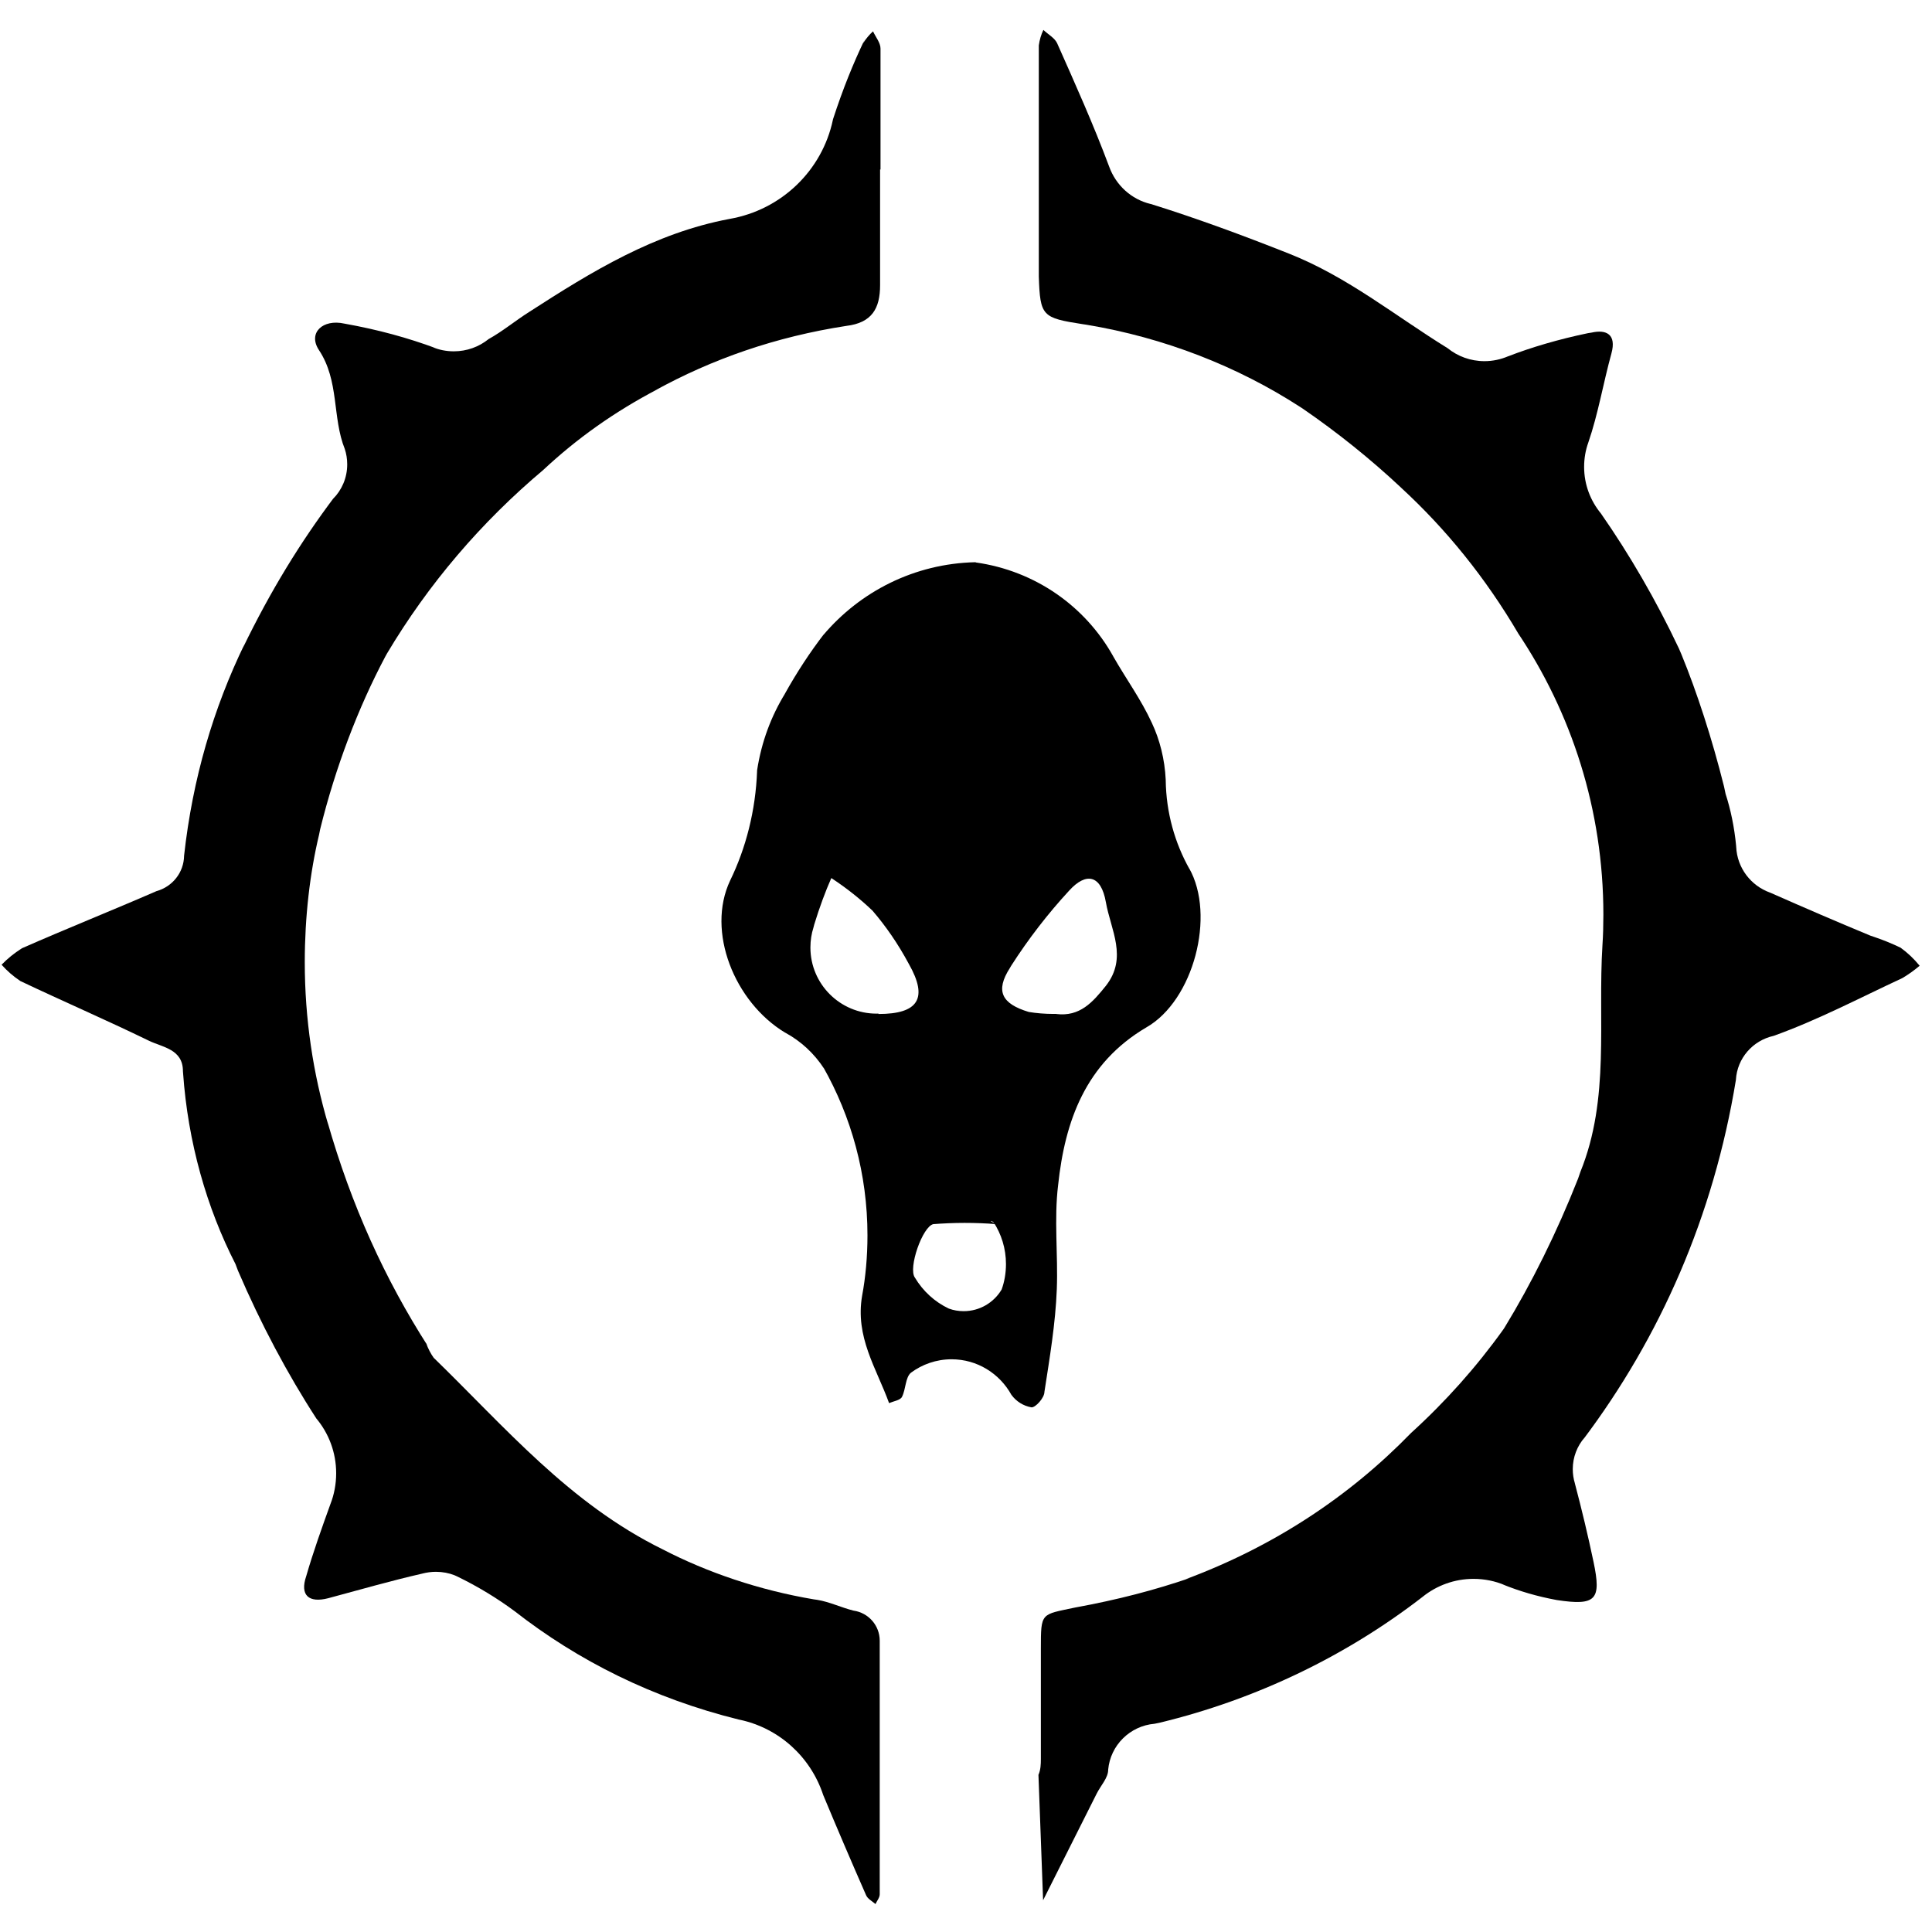
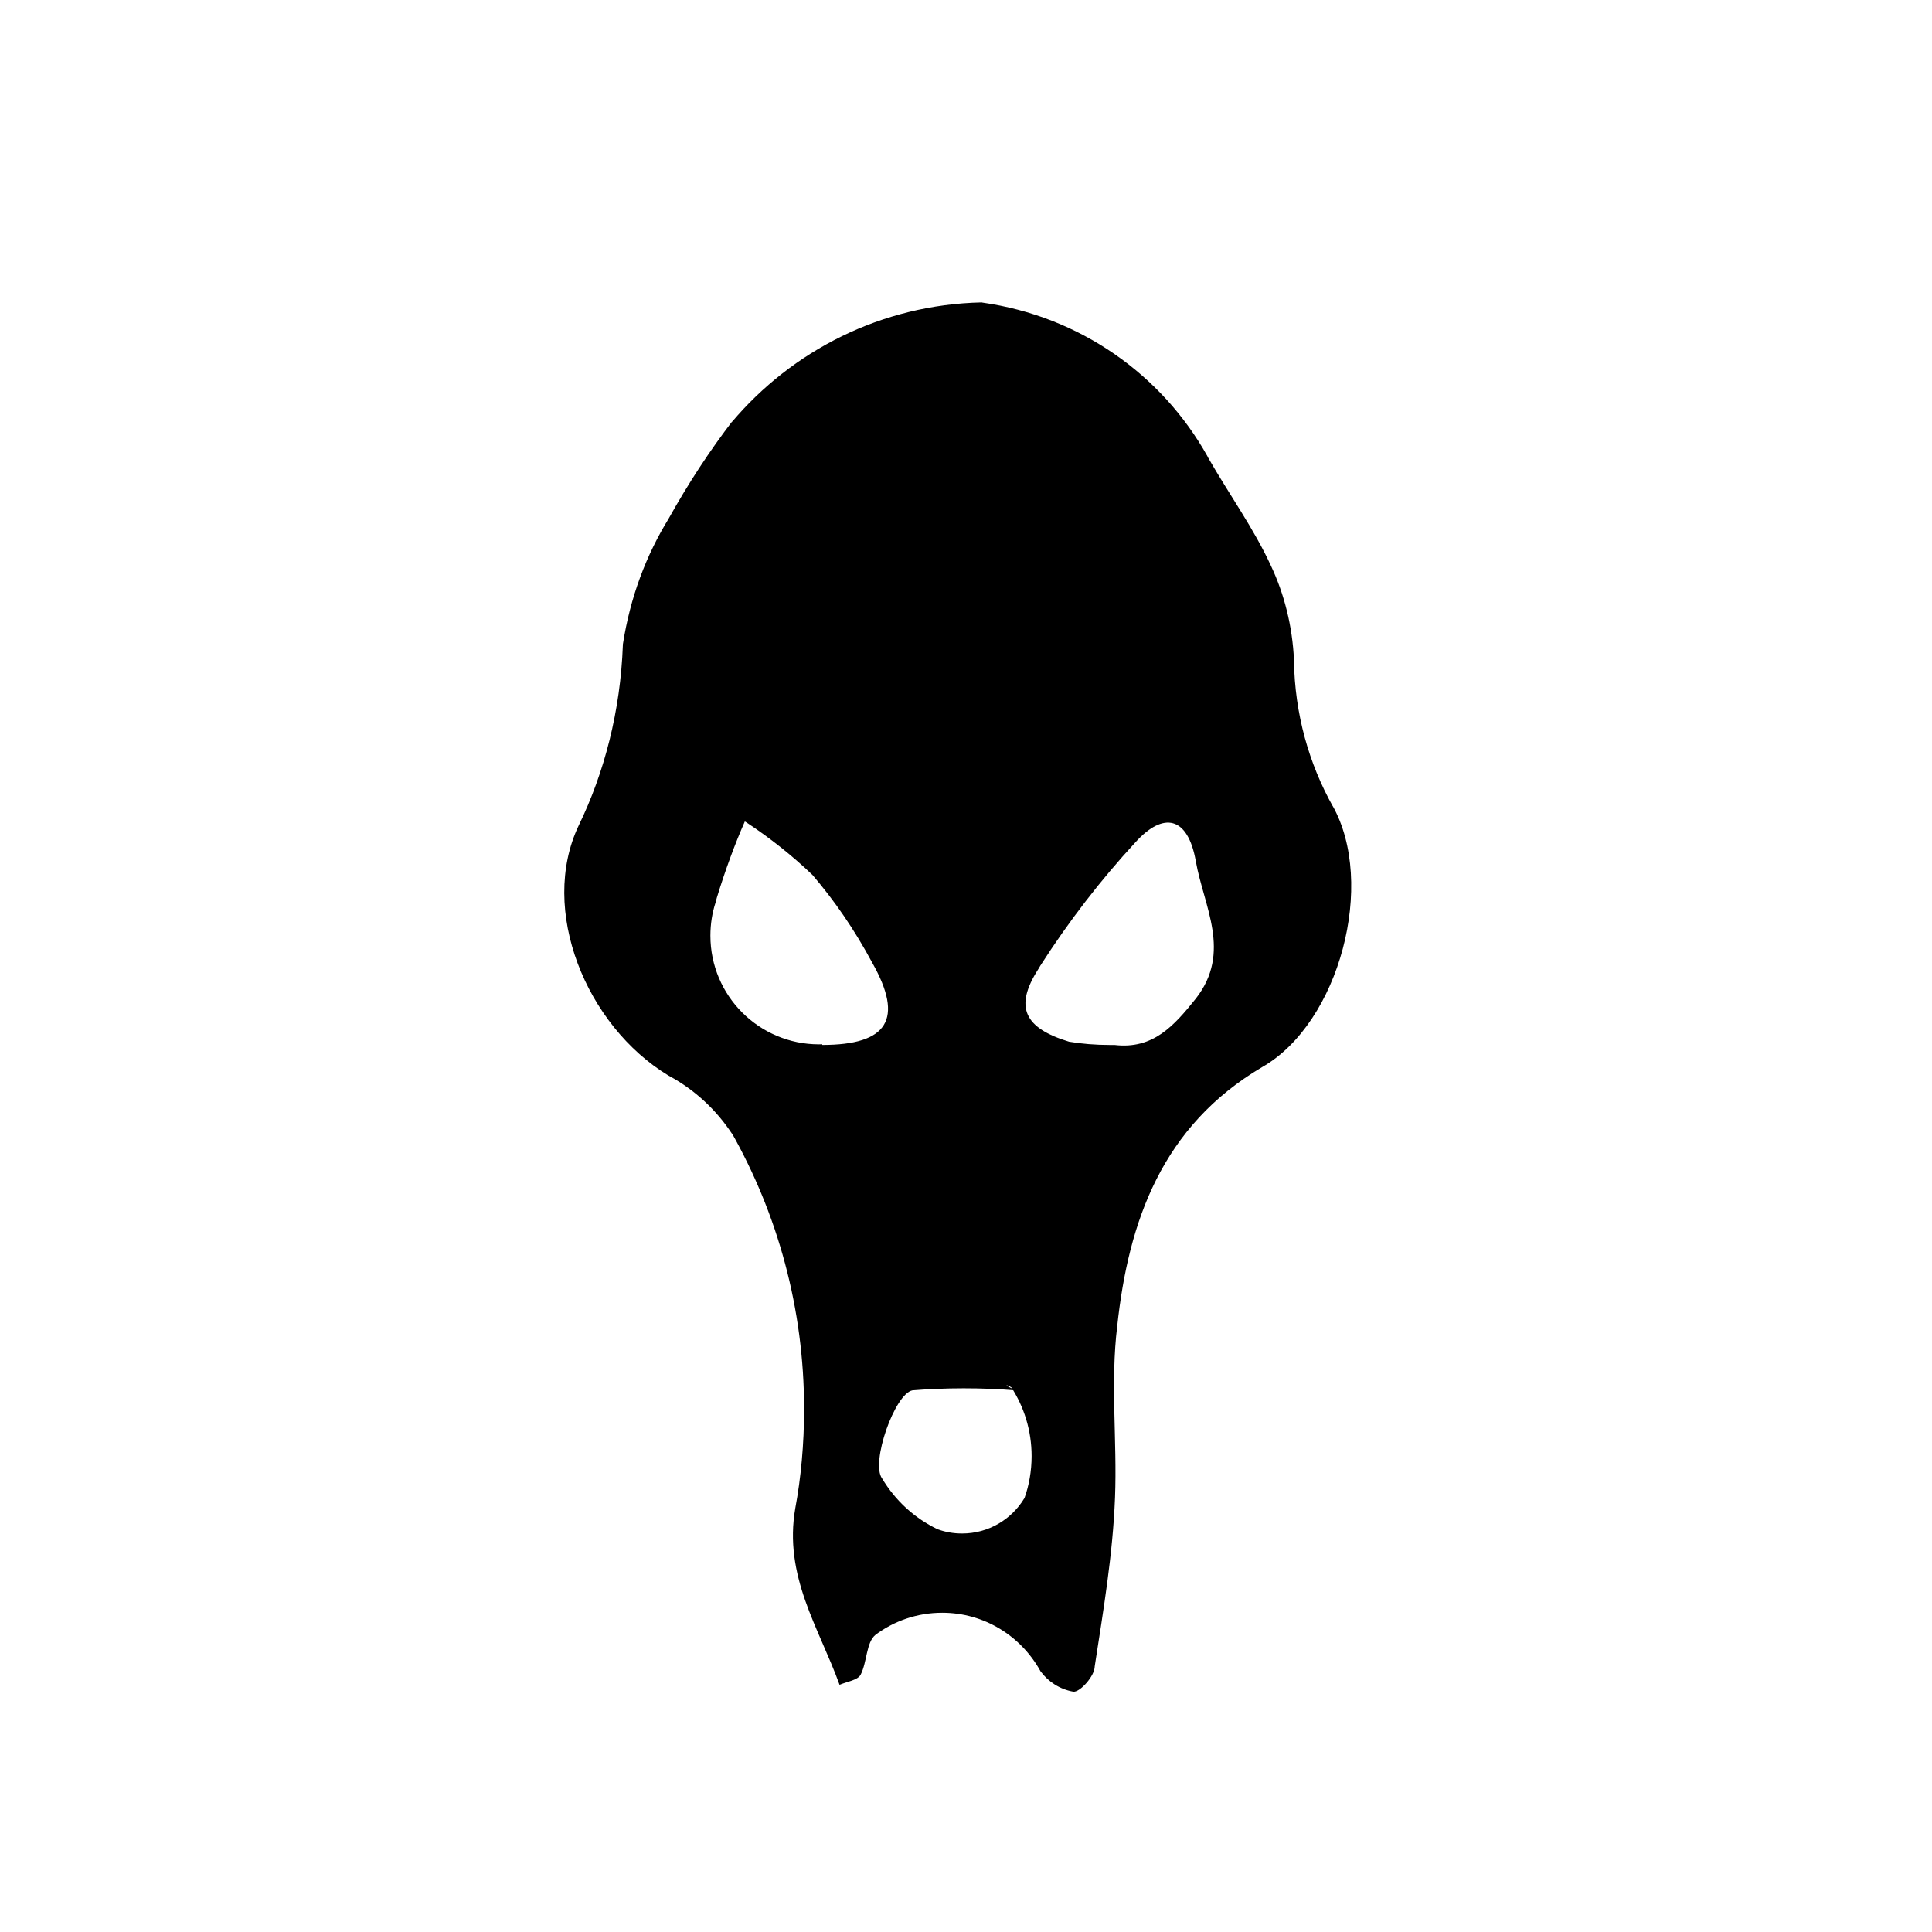
- <svg xmlns="http://www.w3.org/2000/svg" version="1.1" width="32" height="32" viewBox="0 0 32 32">
-   <path d="M14.577 2.807c0 0.639 0 1.278 0 1.916 0 0.386-0.135 0.624-0.56 0.675-1.169 0.18-2.221 0.548-3.174 1.073l0.050-0.025c-0.721 0.377-1.342 0.821-1.894 1.337l0.005-0.004c-1.036 0.871-1.909 1.895-2.594 3.045l-0.030 0.054c-0.448 0.846-0.823 1.827-1.077 2.856l-0.018 0.090c-0.152 0.634-0.237 1.363-0.237 2.112 0 0.939 0.137 1.846 0.391 2.702l-0.018-0.067c0.398 1.397 0.956 2.618 1.67 3.732l-0.033-0.055c0.034 0.092 0.075 0.171 0.127 0.244l-0.002-0.003c1.184 1.15 2.247 2.413 3.793 3.173 0.741 0.384 1.6 0.676 2.507 0.829l0.051 0.007c0.205 0.033 0.399 0.128 0.603 0.179 0.247 0.035 0.434 0.245 0.434 0.499 0 0.003 0 0.006 0 0.009 0 1.398 0 2.796 0 4.191 0 0.055-0.047 0.109-0.070 0.161-0.055-0.047-0.132-0.087-0.157-0.149-0.242-0.551-0.475-1.095-0.709-1.657-0.209-0.634-0.734-1.109-1.384-1.247l-0.012-0.002c-1.421-0.352-2.662-0.971-3.727-1.805l0.021 0.016c-0.291-0.217-0.621-0.418-0.969-0.586l-0.036-0.016c-0.091-0.036-0.198-0.057-0.308-0.057-0.078 0-0.152 0.011-0.224 0.029l0.006-0.001c-0.527 0.12-1.045 0.27-1.564 0.409-0.322 0.084-0.475-0.047-0.366-0.365 0.117-0.405 0.26-0.803 0.402-1.197 0.059-0.15 0.094-0.325 0.094-0.507 0-0.348-0.125-0.666-0.332-0.912l0.002 0.002c-0.472-0.727-0.92-1.567-1.296-2.445l-0.042-0.111c-0.476-0.929-0.788-2.017-0.868-3.168l-0.002-0.026c0-0.365-0.337-0.395-0.563-0.504-0.705-0.343-1.425-0.654-2.13-0.989-0.118-0.079-0.22-0.168-0.309-0.268l-0.002-0.002c0.1-0.103 0.211-0.193 0.332-0.269l0.008-0.005c0.731-0.322 1.488-0.624 2.226-0.945 0.263-0.073 0.453-0.307 0.457-0.587 0.141-1.277 0.486-2.443 1.004-3.51l-0.028 0.064c0.456-0.941 0.952-1.749 1.519-2.502l-0.027 0.037c0.145-0.146 0.234-0.348 0.234-0.57 0-0.090-0.014-0.177-0.041-0.258l0.002 0.006c-0.213-0.529-0.088-1.131-0.432-1.646-0.182-0.281 0.066-0.514 0.424-0.434 0.559 0.1 1.050 0.235 1.522 0.41l-0.060-0.020c0.104 0.044 0.224 0.069 0.35 0.069 0.218 0 0.418-0.075 0.576-0.202l-0.002 0.001c0.238-0.132 0.446-0.307 0.676-0.452 1.034-0.668 2.075-1.307 3.318-1.54 0.86-0.15 1.534-0.803 1.711-1.64l0.003-0.013c0.164-0.504 0.333-0.92 0.525-1.321l-0.028 0.065c0.048-0.076 0.102-0.141 0.164-0.197l0.001-0.001c0.044 0.095 0.124 0.19 0.124 0.285 0 0.668 0 1.336 0 2.004z" />
-   <path d="M17.24 29.134c0-0.607 0-1.216 0-1.825s0-0.562 0.566-0.683c0.712-0.13 1.325-0.291 1.92-0.495l-0.093 0.028c1.466-0.545 2.715-1.372 3.736-2.422l0.002-0.002c0.572-0.52 1.082-1.092 1.527-1.713l0.022-0.033c0.447-0.732 0.869-1.581 1.218-2.468l0.039-0.113c0.493-1.216 0.285-2.5 0.365-3.76 0.010-0.149 0.015-0.325 0.015-0.5 0-1.733-0.526-3.343-1.427-4.681l0.020 0.030c-0.547-0.93-1.193-1.727-1.941-2.417l-0.007-0.007c-0.502-0.47-1.048-0.909-1.626-1.306l-0.048-0.031c-1.027-0.664-2.237-1.143-3.536-1.358l-0.055-0.008c-0.676-0.105-0.709-0.132-0.731-0.789 0-1.278 0-2.555 0-3.829 0.013-0.095 0.039-0.181 0.078-0.261l-0.002 0.005c0.077 0.073 0.186 0.132 0.227 0.219 0.3 0.675 0.603 1.35 0.862 2.044 0.112 0.31 0.368 0.543 0.684 0.619l0.007 0.001c0.771 0.241 1.531 0.522 2.288 0.822 0.971 0.384 1.761 1.032 2.627 1.566 0.166 0.134 0.378 0.215 0.611 0.215 0.139 0 0.273-0.030 0.394-0.082l-0.006 0.003c0.385-0.15 0.849-0.286 1.327-0.385l0.058-0.009c0.241-0.055 0.417 0.025 0.329 0.346-0.135 0.489-0.219 1-0.384 1.479-0.043 0.119-0.068 0.256-0.068 0.399 0 0.295 0.106 0.564 0.281 0.775l-0.002-0.002c0.467 0.669 0.913 1.434 1.291 2.235l0.042 0.098c0.257 0.626 0.507 1.396 0.705 2.187l0.026 0.123c0.084 0.257 0.146 0.555 0.175 0.864l0.001 0.016c0.016 0.349 0.245 0.641 0.557 0.754l0.006 0.002c0.552 0.244 1.096 0.479 1.659 0.712 0.199 0.065 0.365 0.133 0.524 0.211l-0.023-0.011c0.12 0.087 0.223 0.186 0.313 0.296l0.002 0.003c-0.086 0.073-0.18 0.141-0.279 0.2l-0.009 0.005c-0.705 0.328-1.399 0.694-2.13 0.956-0.346 0.077-0.604 0.37-0.625 0.728v0.002c-0.37 2.26-1.256 4.264-2.532 5.959l0.025-0.035c-0.121 0.139-0.195 0.323-0.195 0.522 0 0.082 0.012 0.161 0.035 0.236l-0.002-0.006c0.114 0.431 0.219 0.869 0.311 1.307 0.132 0.628 0.043 0.73-0.607 0.632-0.33-0.061-0.62-0.147-0.897-0.259l0.031 0.011c-0.152-0.065-0.33-0.103-0.515-0.103-0.318 0-0.61 0.111-0.84 0.295l0.003-0.002c-1.253 0.971-2.744 1.7-4.368 2.091l-0.079 0.016c-0.407 0.035-0.73 0.357-0.767 0.759v0.003c0 0.134-0.124 0.262-0.19 0.394l-0.888 1.767-0.077-2.077c0.037-0.084 0.040-0.175 0.040-0.266z" />
-   <path d="M16.162 9.316c0.987 0.139 1.812 0.727 2.272 1.547l0.008 0.015c0.208 0.365 0.461 0.712 0.636 1.095 0.131 0.278 0.214 0.602 0.23 0.943v0.006c0.007 0.537 0.15 1.039 0.395 1.475l-0.007-0.016c0.442 0.781 0.073 2.191-0.709 2.636-1.009 0.595-1.348 1.552-1.461 2.61-0.070 0.57 0 1.154-0.022 1.726s-0.118 1.136-0.205 1.701c0 0.099-0.149 0.262-0.215 0.256-0.138-0.024-0.254-0.101-0.332-0.207l-0.001-0.002c-0.196-0.352-0.565-0.587-0.99-0.587-0.253 0-0.487 0.084-0.675 0.224l0.003-0.002c-0.095 0.077-0.084 0.274-0.15 0.402-0.029 0.055-0.139 0.070-0.213 0.102-0.209-0.577-0.566-1.095-0.446-1.782 0.056-0.299 0.088-0.644 0.088-0.996 0-1.015-0.268-1.968-0.735-2.792l0.015 0.028c-0.163-0.25-0.381-0.451-0.637-0.591l-0.010-0.005c-0.833-0.504-1.308-1.672-0.907-2.519 0.26-0.534 0.422-1.157 0.446-1.817v-0.008c0.073-0.474 0.234-0.898 0.465-1.274l-0.009 0.014c0.209-0.375 0.421-0.695 0.653-0.998l-0.014 0.020c0.611-0.723 1.512-1.186 2.521-1.208h0.004zM17.495 16.795c0.391 0.048 0.603-0.194 0.822-0.467 0.366-0.467 0.080-0.927 0-1.384s-0.329-0.5-0.607-0.194c-0.352 0.381-0.676 0.8-0.961 1.245l-0.021 0.036c-0.248 0.386-0.135 0.595 0.311 0.73 0.124 0.021 0.268 0.033 0.414 0.033 0.014 0 0.030 0 0.045 0zM14.55 16.795c0.661 0 0.826-0.26 0.504-0.828-0.18-0.335-0.38-0.625-0.608-0.89l0.006 0.007c-0.204-0.195-0.428-0.372-0.665-0.529l-0.018-0.011c-0.096 0.216-0.197 0.488-0.282 0.767l-0.014 0.054c-0.032 0.099-0.050 0.211-0.050 0.329 0 0.604 0.491 1.095 1.096 1.095 0.012 0 0.022 0 0.034-0.001h-0.002zM16.491 20.275c-0.154-0.013-0.334-0.020-0.515-0.020s-0.361 0.008-0.538 0.022l0.023-0.002c-0.179 0.033-0.424 0.73-0.307 0.887 0.134 0.224 0.328 0.401 0.559 0.511l0.008 0.003c0.071 0.026 0.154 0.041 0.24 0.041 0.267 0 0.5-0.143 0.627-0.355l0.002-0.003c0.046-0.126 0.072-0.271 0.072-0.422 0-0.257-0.076-0.496-0.207-0.697l0.003 0.005c-0.037-0.029-0.102-0.037 0.033 0.022z" />
+ <svg xmlns="http://www.w3.org/2000/svg" version="1.1" width="1024" height="1024" viewBox="0 0 1024 1024">
+   <g id="icomoon-ignore">
+ </g>
+   <path fill="#000" d="M520.512 160.353c51.875 7.281 95.256 38.231 119.414 81.397l0.41 0.82c10.956 19.204 24.207 37.459 33.424 57.582 6.871 14.63 11.268 31.654 12.070 49.646v0.312c0.41 28.243 7.906 54.68 20.796 77.625l-0.41-0.82c23.24 41.084 3.821 115.232-37.263 138.667-53.008 31.293-70.834 81.643-76.805 137.29-3.674 29.964 0 60.699-1.164 90.81s-6.167 59.732-10.759 89.499c0 5.199-7.857 13.809-11.317 13.448-7.232-1.28-13.35-5.297-17.434-10.857l-0.049-0.098c-10.3-18.549-29.719-30.882-52.040-30.882-13.301 0-25.585 4.379-35.475 11.776l0.147-0.098c-5.003 4.017-4.428 14.416-7.906 21.158-1.525 2.903-7.281 3.674-11.17 5.346-10.956-30.325-29.768-57.582-23.436-93.731 2.952-15.744 4.642-33.883 4.642-52.383 0-53.418-14.072-103.505-38.623-146.885l0.771 1.476c-8.561-13.154-20.025-23.748-33.491-31.096l-0.508-0.263c-43.773-26.504-68.752-87.956-47.643-132.501 13.662-28.078 22.174-60.895 23.436-95.617v-0.41c3.87-24.93 12.284-47.251 24.471-67.013l-0.459 0.771c11.005-19.731 22.125-36.541 34.342-52.499l-0.704 1.017c32.113-38.066 79.444-62.371 132.501-63.553h0.196zM590.593 553.838c20.533 2.492 31.703-10.184 43.216-24.569 19.204-24.569 4.232-48.776 0-72.769s-17.269-26.29-31.899-10.184c-18.5 20.025-35.524 42.101-50.497 65.488l-1.115 1.886c-13.056 20.337-7.085 31.293 16.302 38.427 6.528 1.115 14.072 1.739 21.764 1.739 0.771 0 1.574 0 2.345 0h-0.098zM435.802 553.838c34.753 0 43.43-13.662 26.504-43.577-9.48-17.63-19.976-32.867-31.948-46.841l0.312 0.361c-10.71-10.251-22.468-19.566-34.967-27.833l-0.919-0.557c-5.052 11.366-10.349 25.683-14.826 40.362l-0.771 2.854c-1.69 5.199-2.658 11.103-2.658 17.336 0 31.801 25.781 57.582 57.582 57.582 0.606 0 1.164 0 1.788-0.049h-0.098zM537.781 736.903c-8.102-0.704-17.532-1.066-27.061-1.066s-18.959 0.41-28.292 1.164l1.231-0.098c-9.431 1.739-22.272 38.427-16.155 46.676 7.036 11.776 17.22 21.091 29.357 26.914l0.41 0.147c3.772 1.378 8.102 2.149 12.646 2.149 14.023 0 26.241-7.495 32.983-18.647l0.098-0.147c2.394-6.626 3.772-14.268 3.772-22.223 0-13.497-3.968-26.094-10.857-36.639l0.147 0.263c-1.935-1.525-5.346-1.935 1.739 1.164z" />
</svg>
